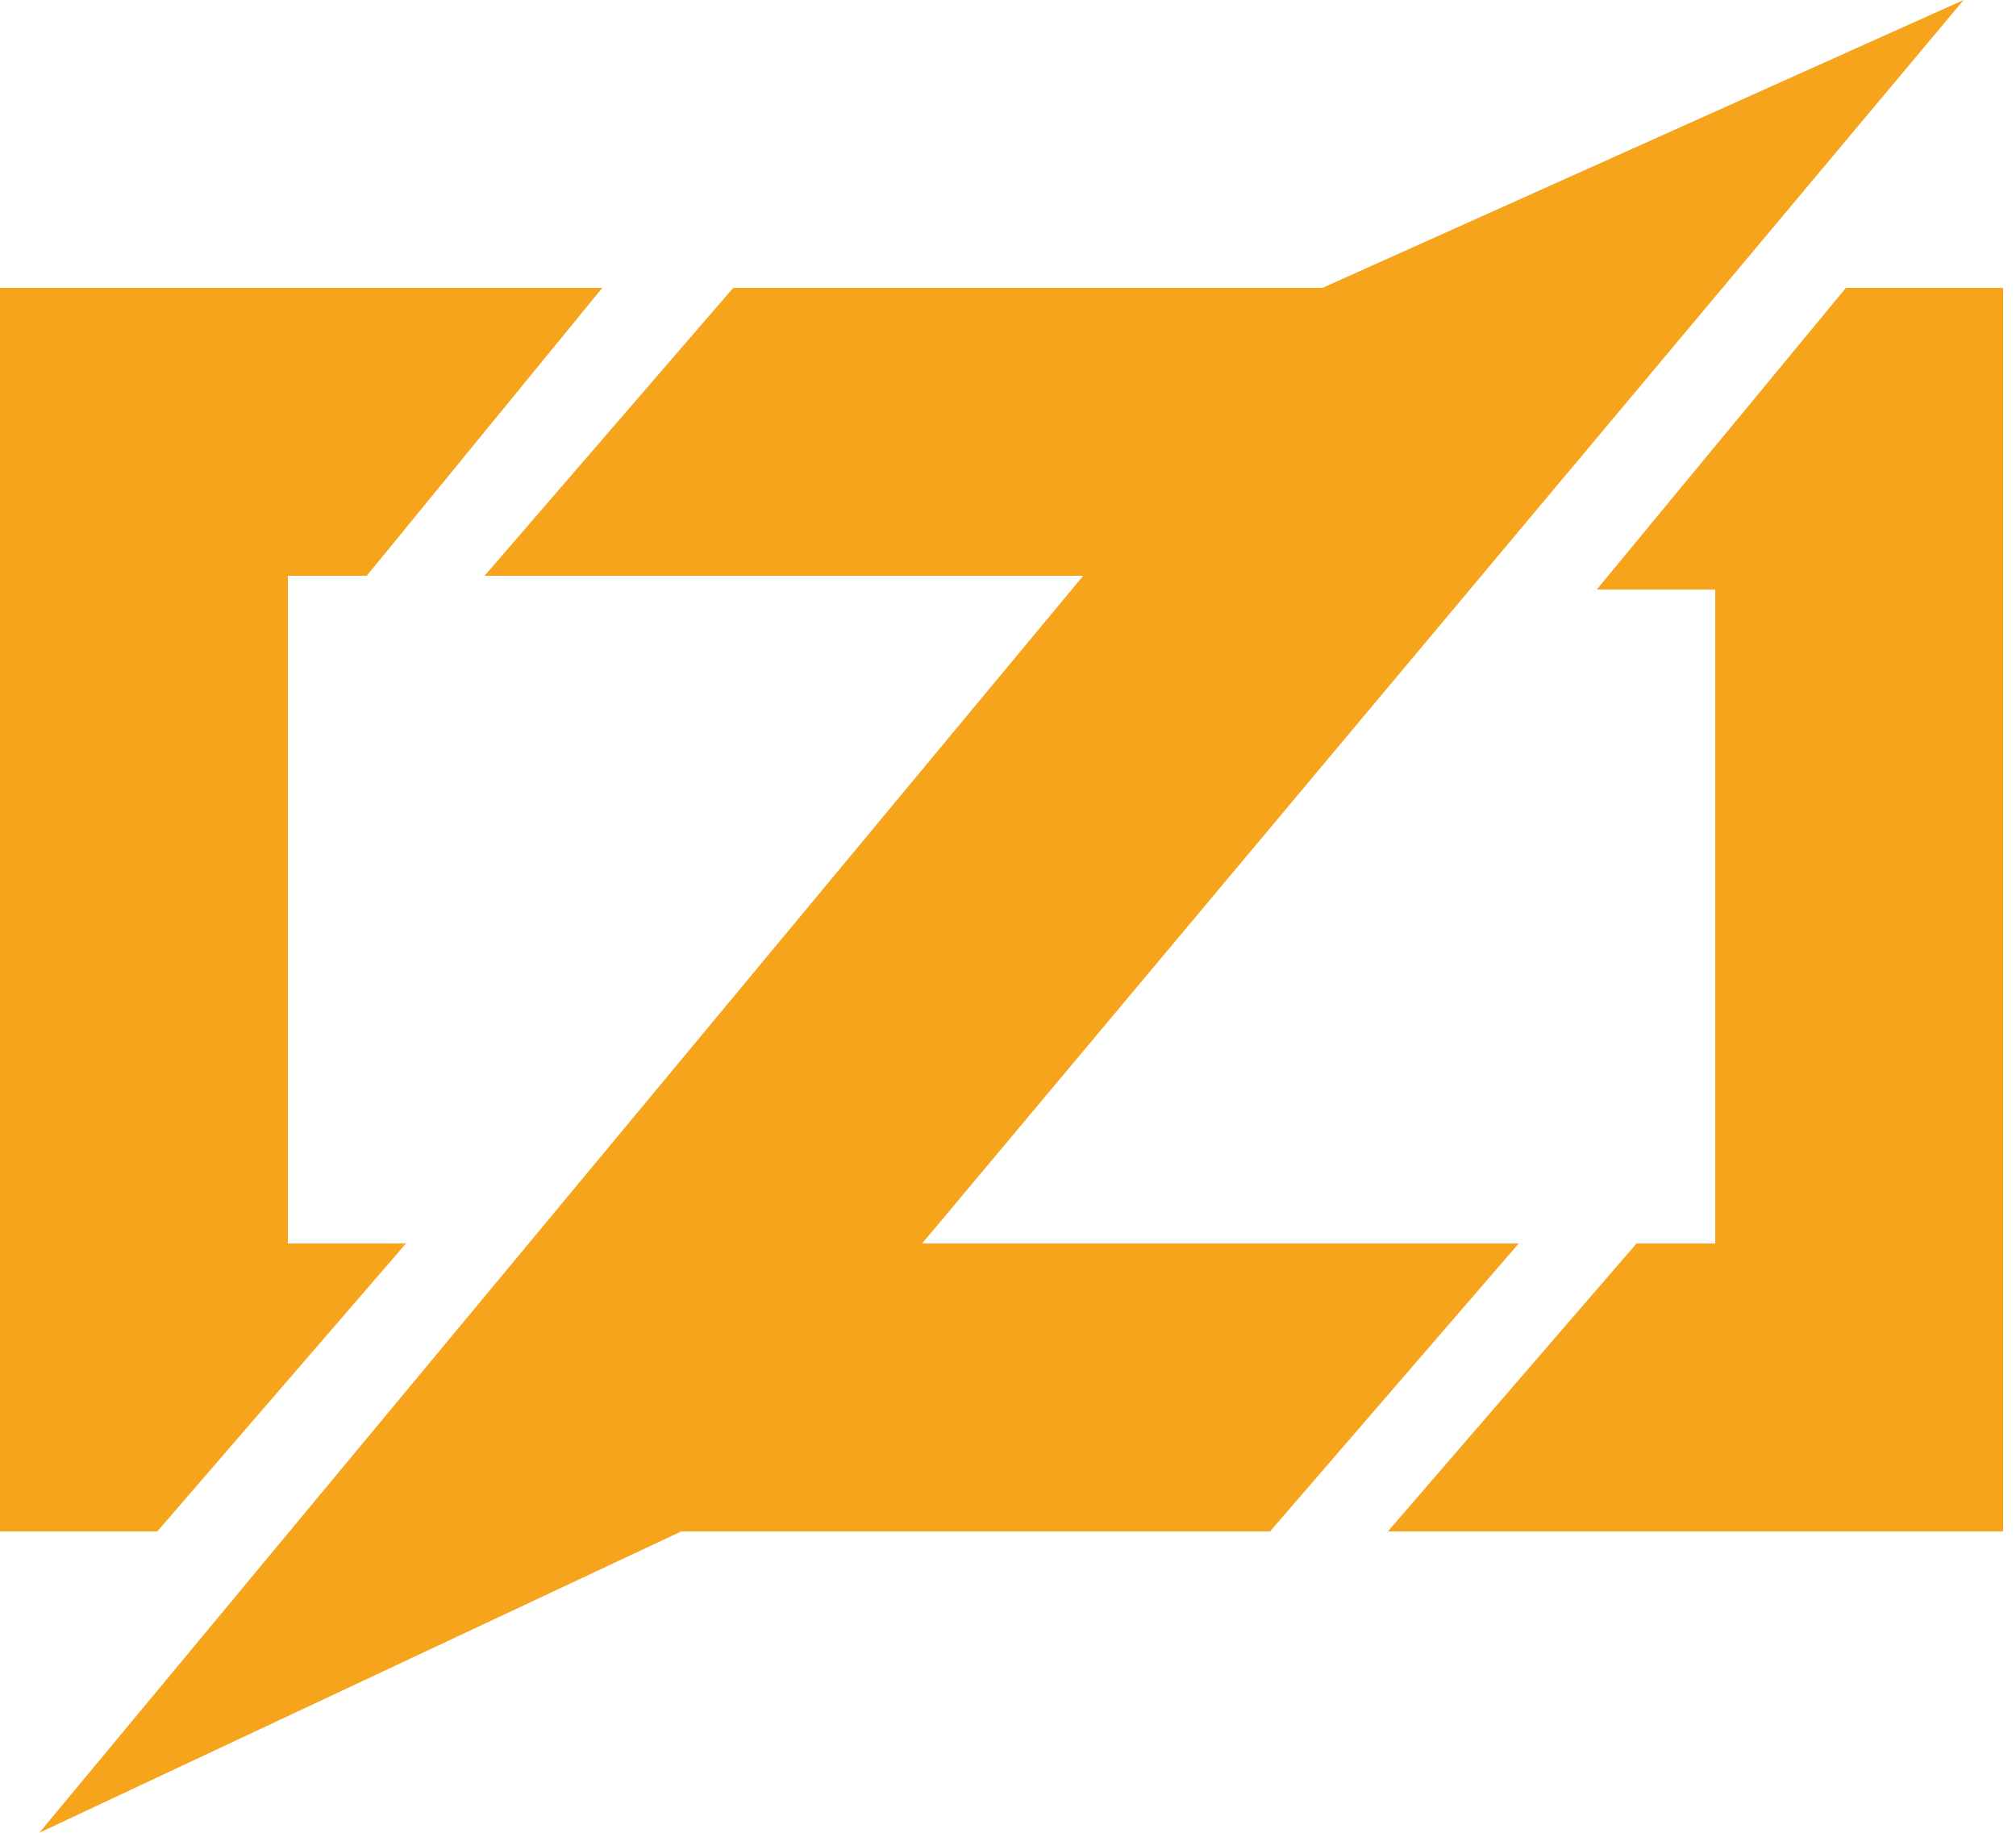
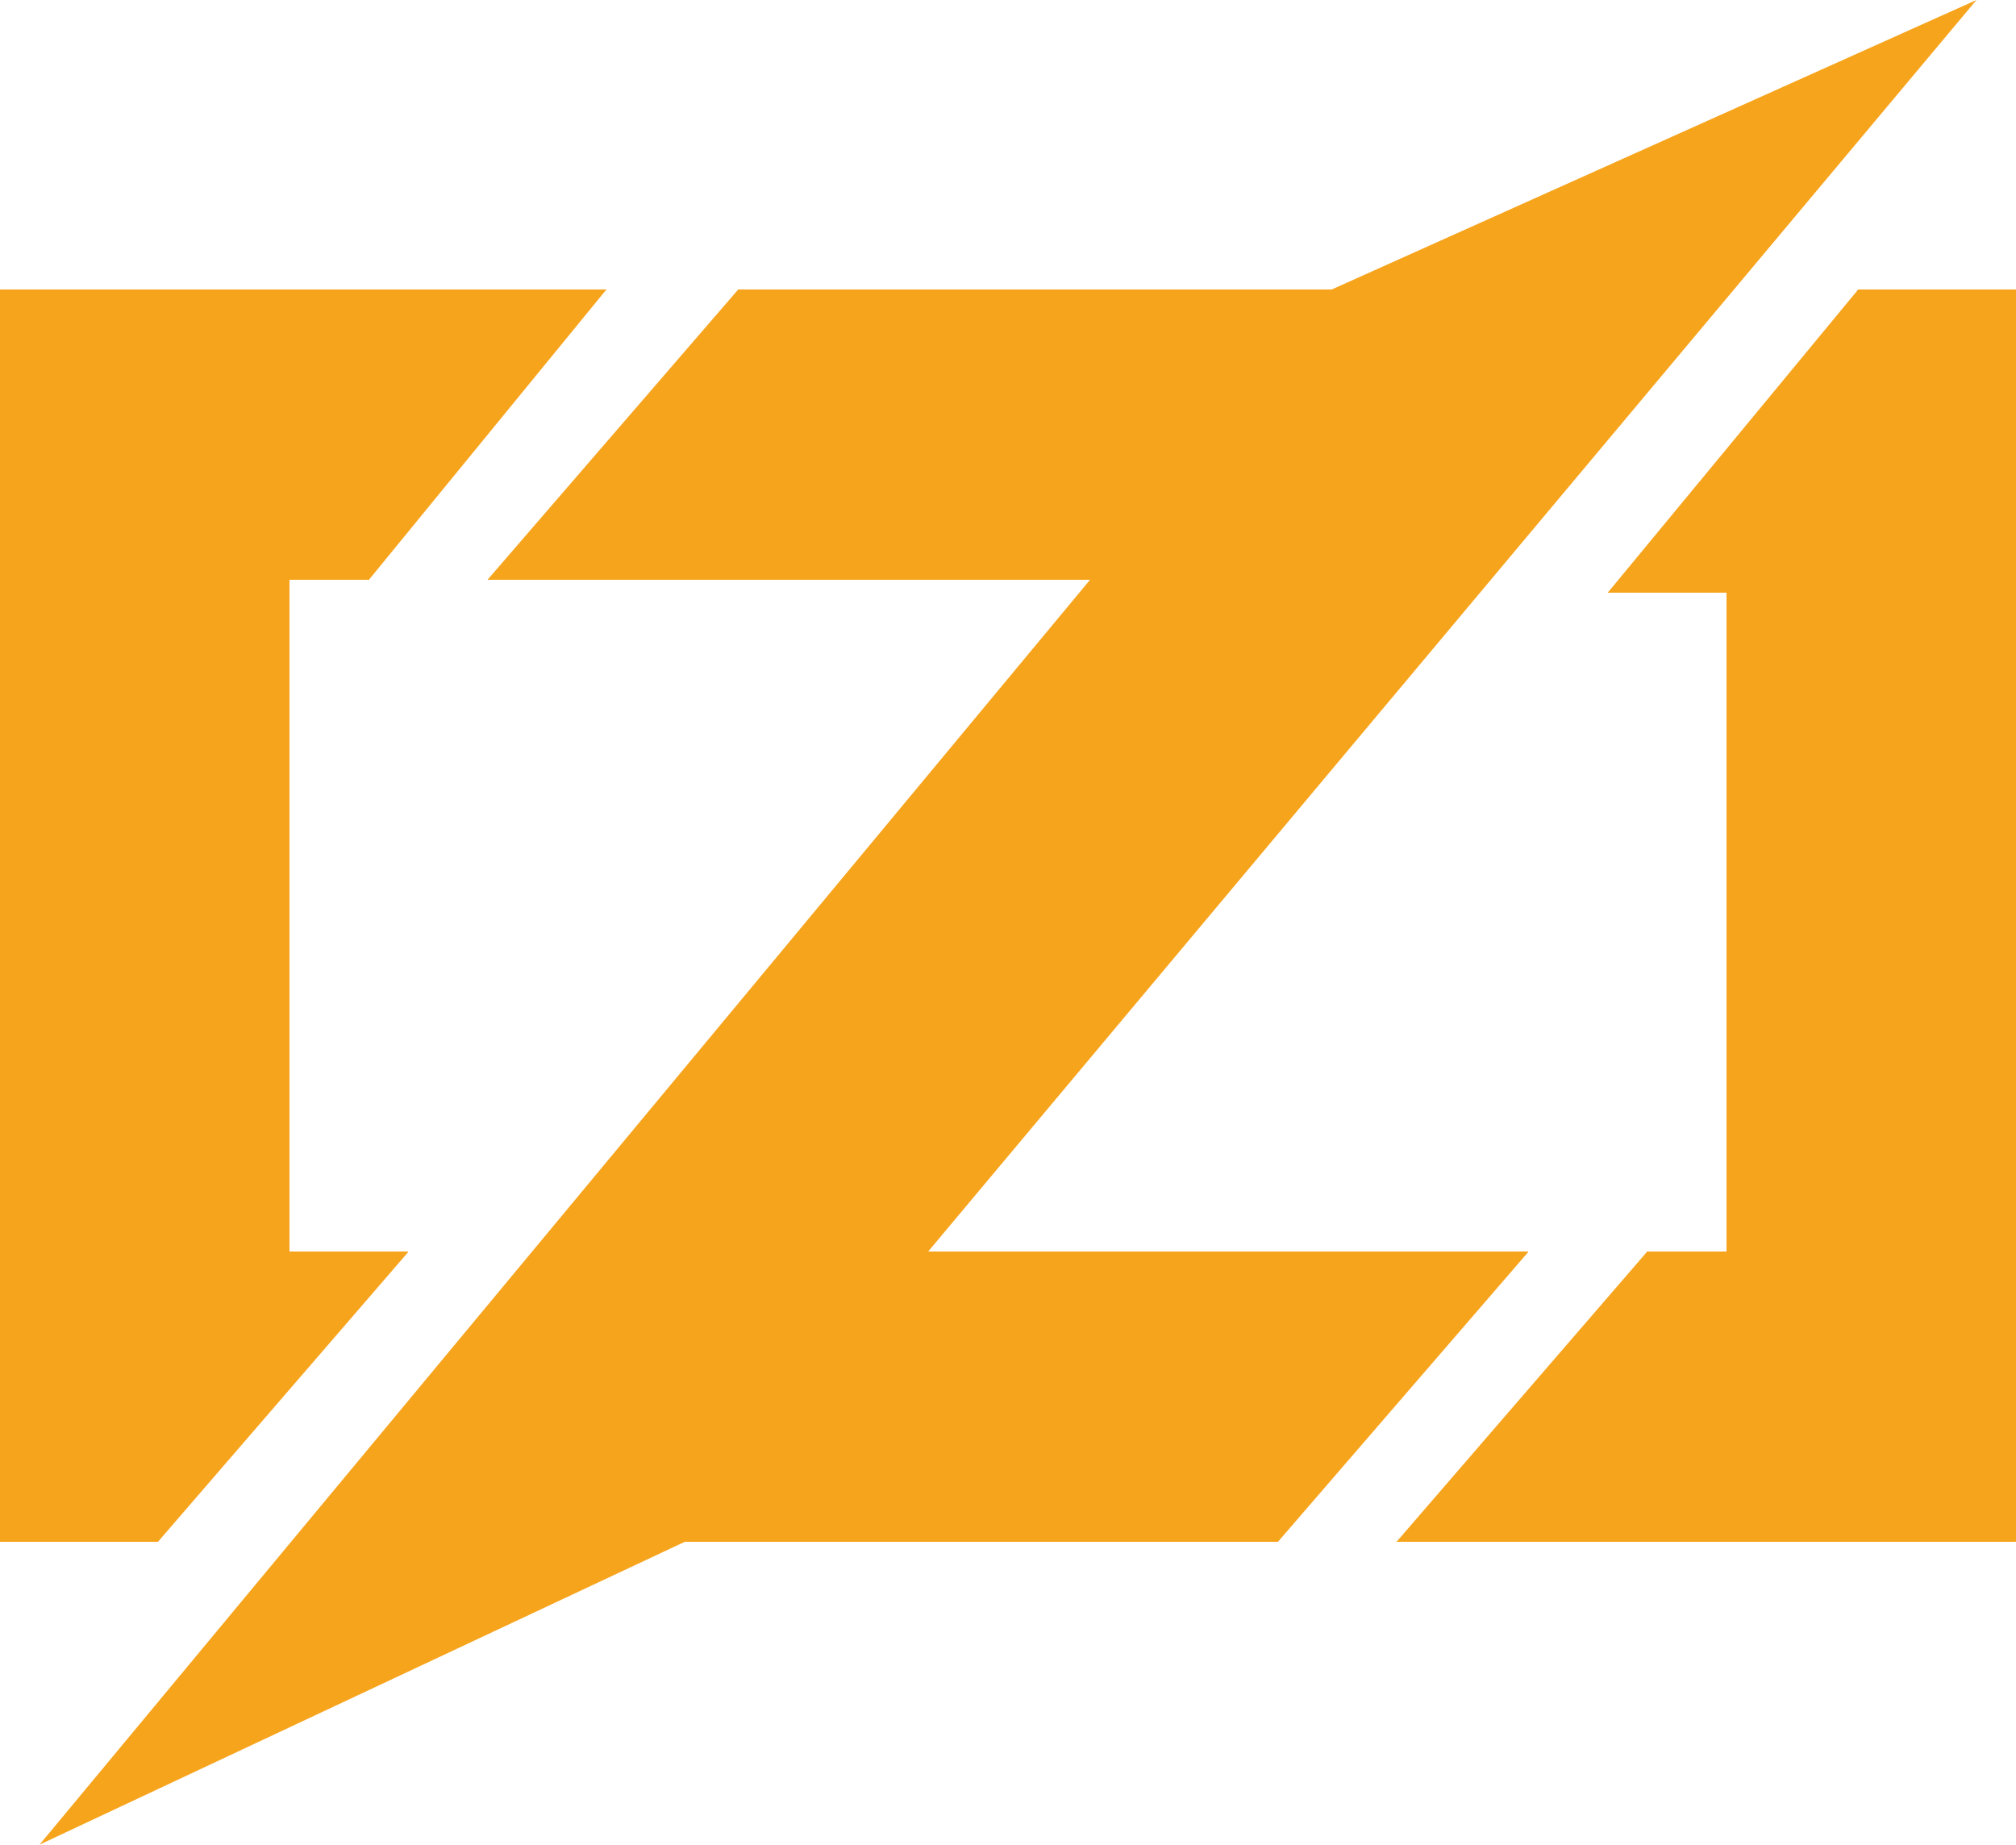
- <svg xmlns="http://www.w3.org/2000/svg" viewBox="0 0 154 140">
+ <svg xmlns="http://www.w3.org/2000/svg" viewBox="0 0 153 140">
  <g fill="#F7A41D">
    <g>
      <polygon points="46,22 28,44 19,30" />
      <polygon points="46,22 33,33 28,44 22,44 22,95 31,95 20,100 12,117 0,117 0,22" shape-rendering="crispEdges" />
      <polygon points="31,95 12,117 4,106" />
    </g>
    <g>
      <polygon points="56,22 62,36 37,44" />
      <polygon points="56,22 111,22 111,44 37,44 56,32" shape-rendering="crispEdges" />
      <polygon points="116,95 97,117 90,104" />
      <polygon points="116,95 100,104 97,117 42,117 42,95" shape-rendering="crispEdges" />
      <polygon points="150,0 52,117 3,140 101,22" />
    </g>
    <g>
      <polygon points="141,22 140,40 122,45" />
      <polygon points="153,22 153,117 106,117 120,105 125,95 131,95 131,45 122,45 132,36 141,22" shape-rendering="crispEdges" />
      <polygon points="125,95 130,110 106,117" />
    </g>
  </g>
</svg>
